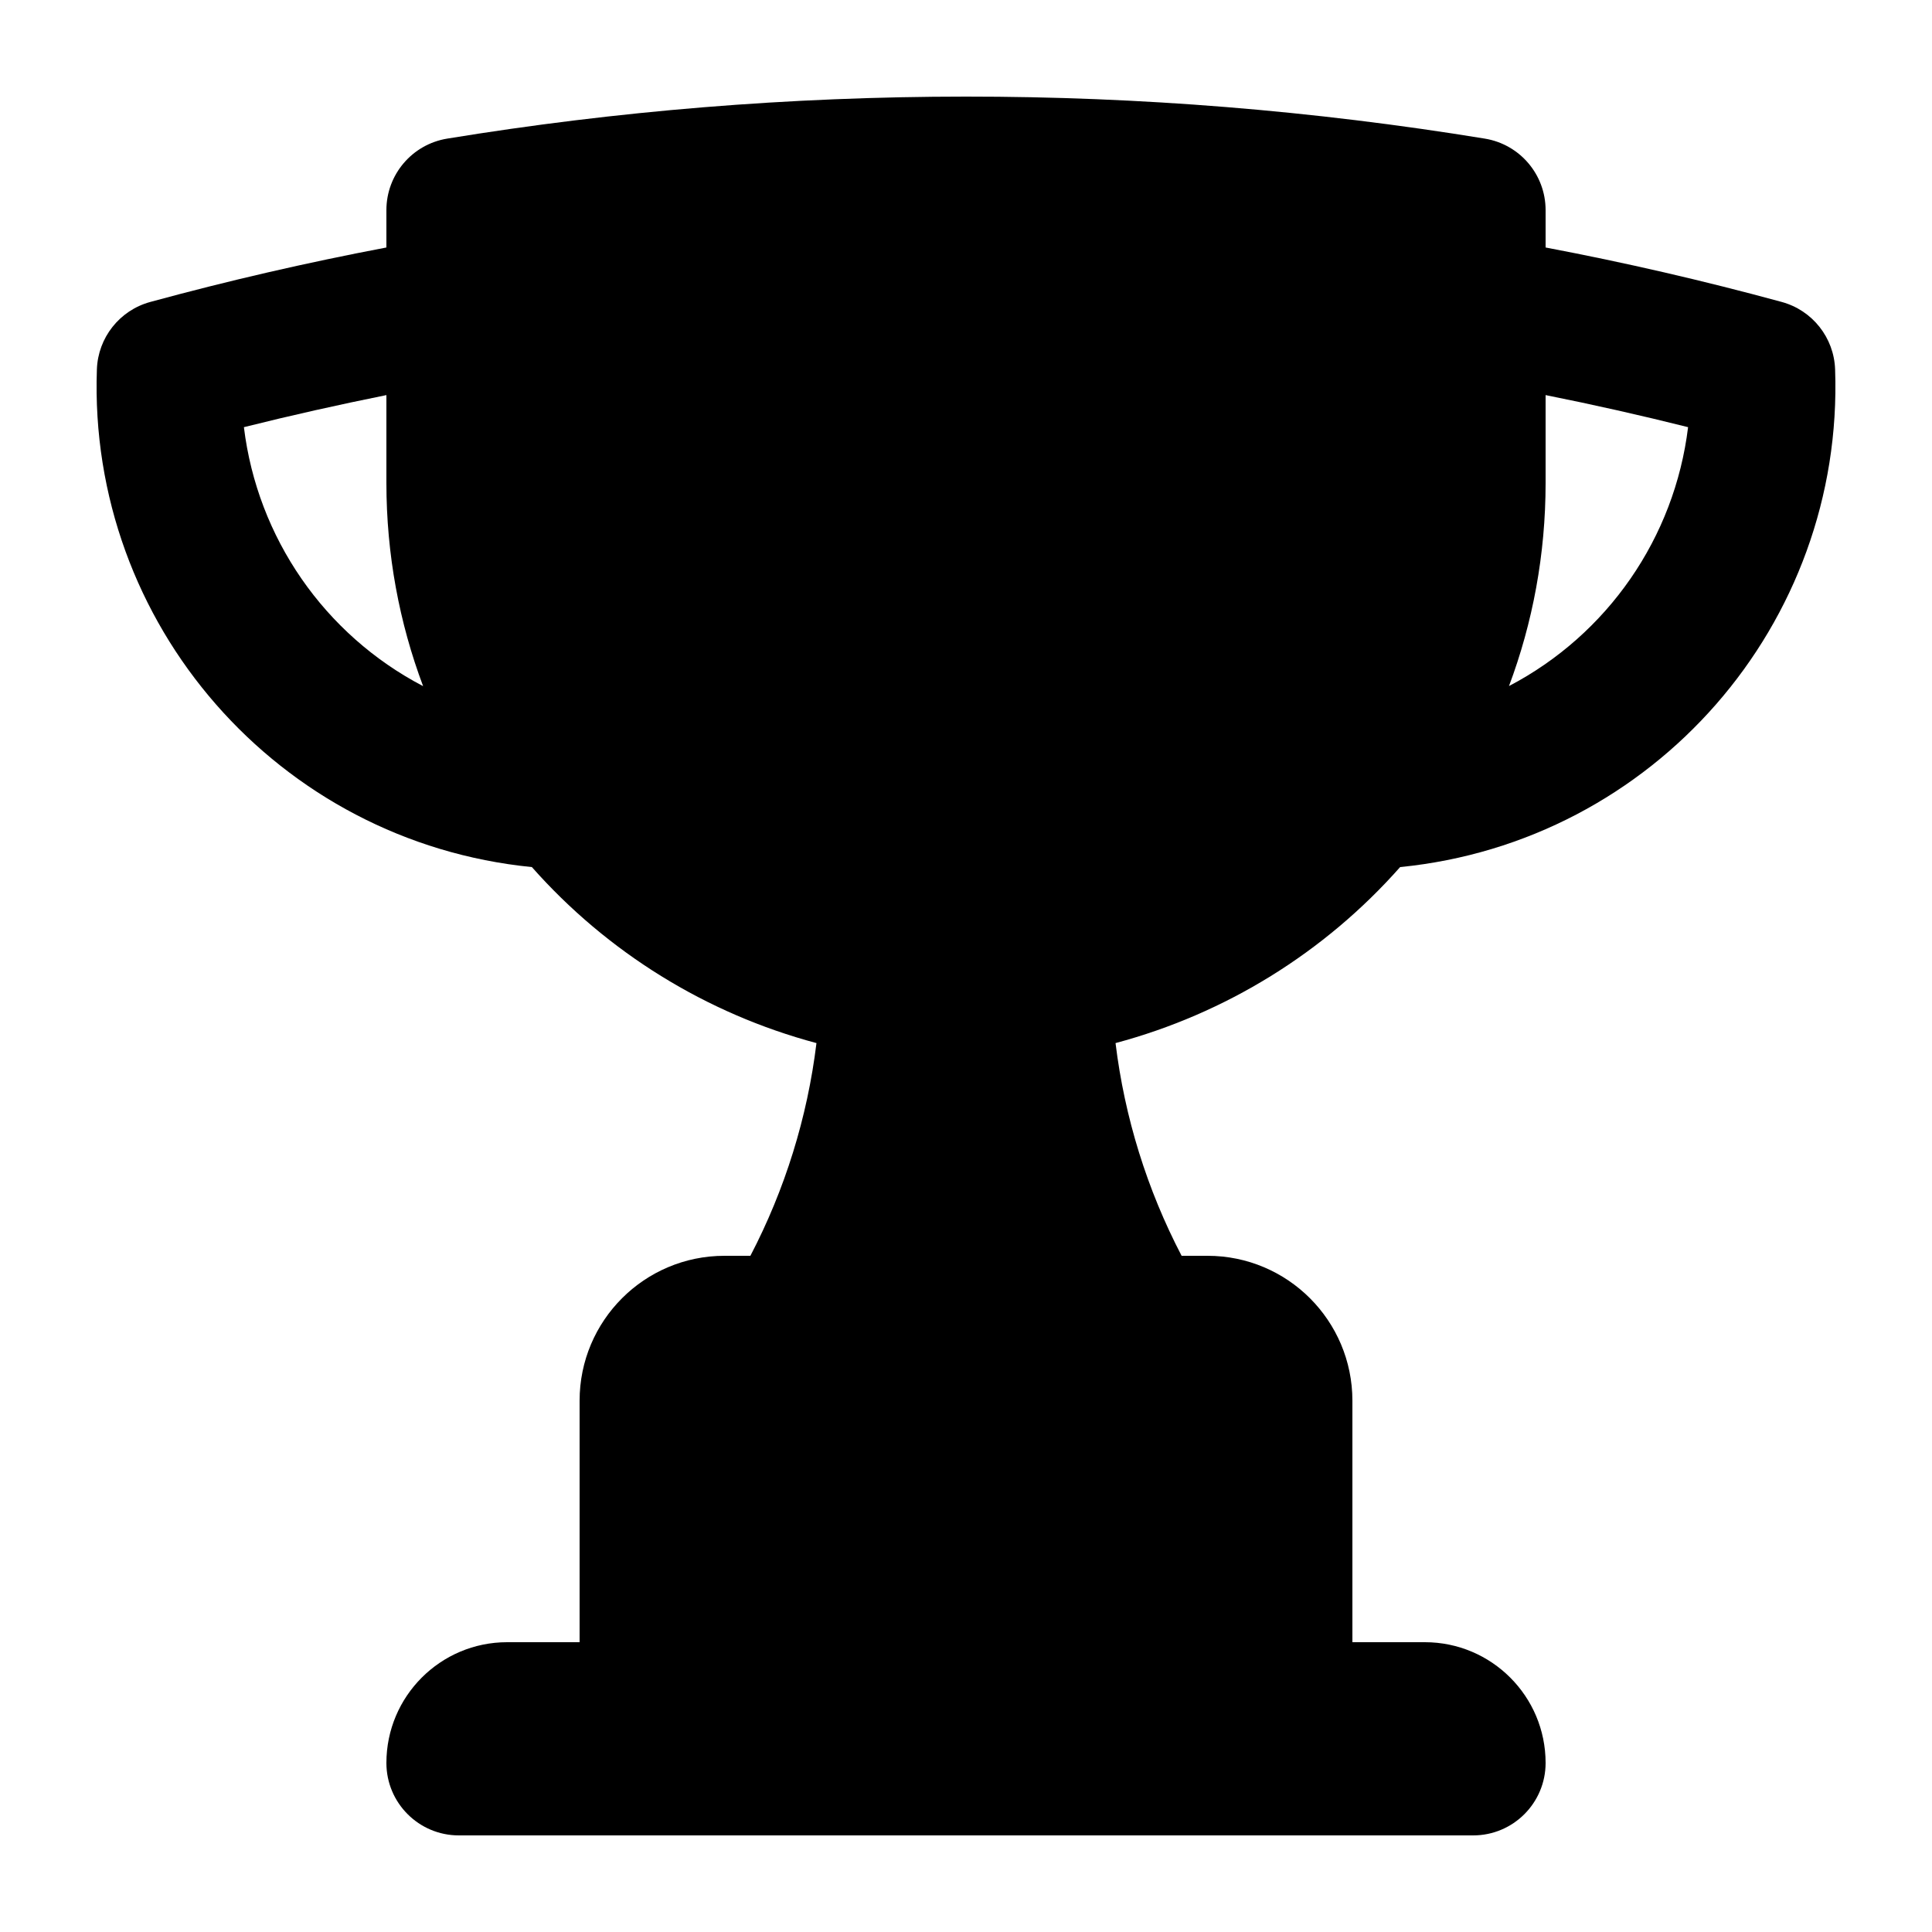
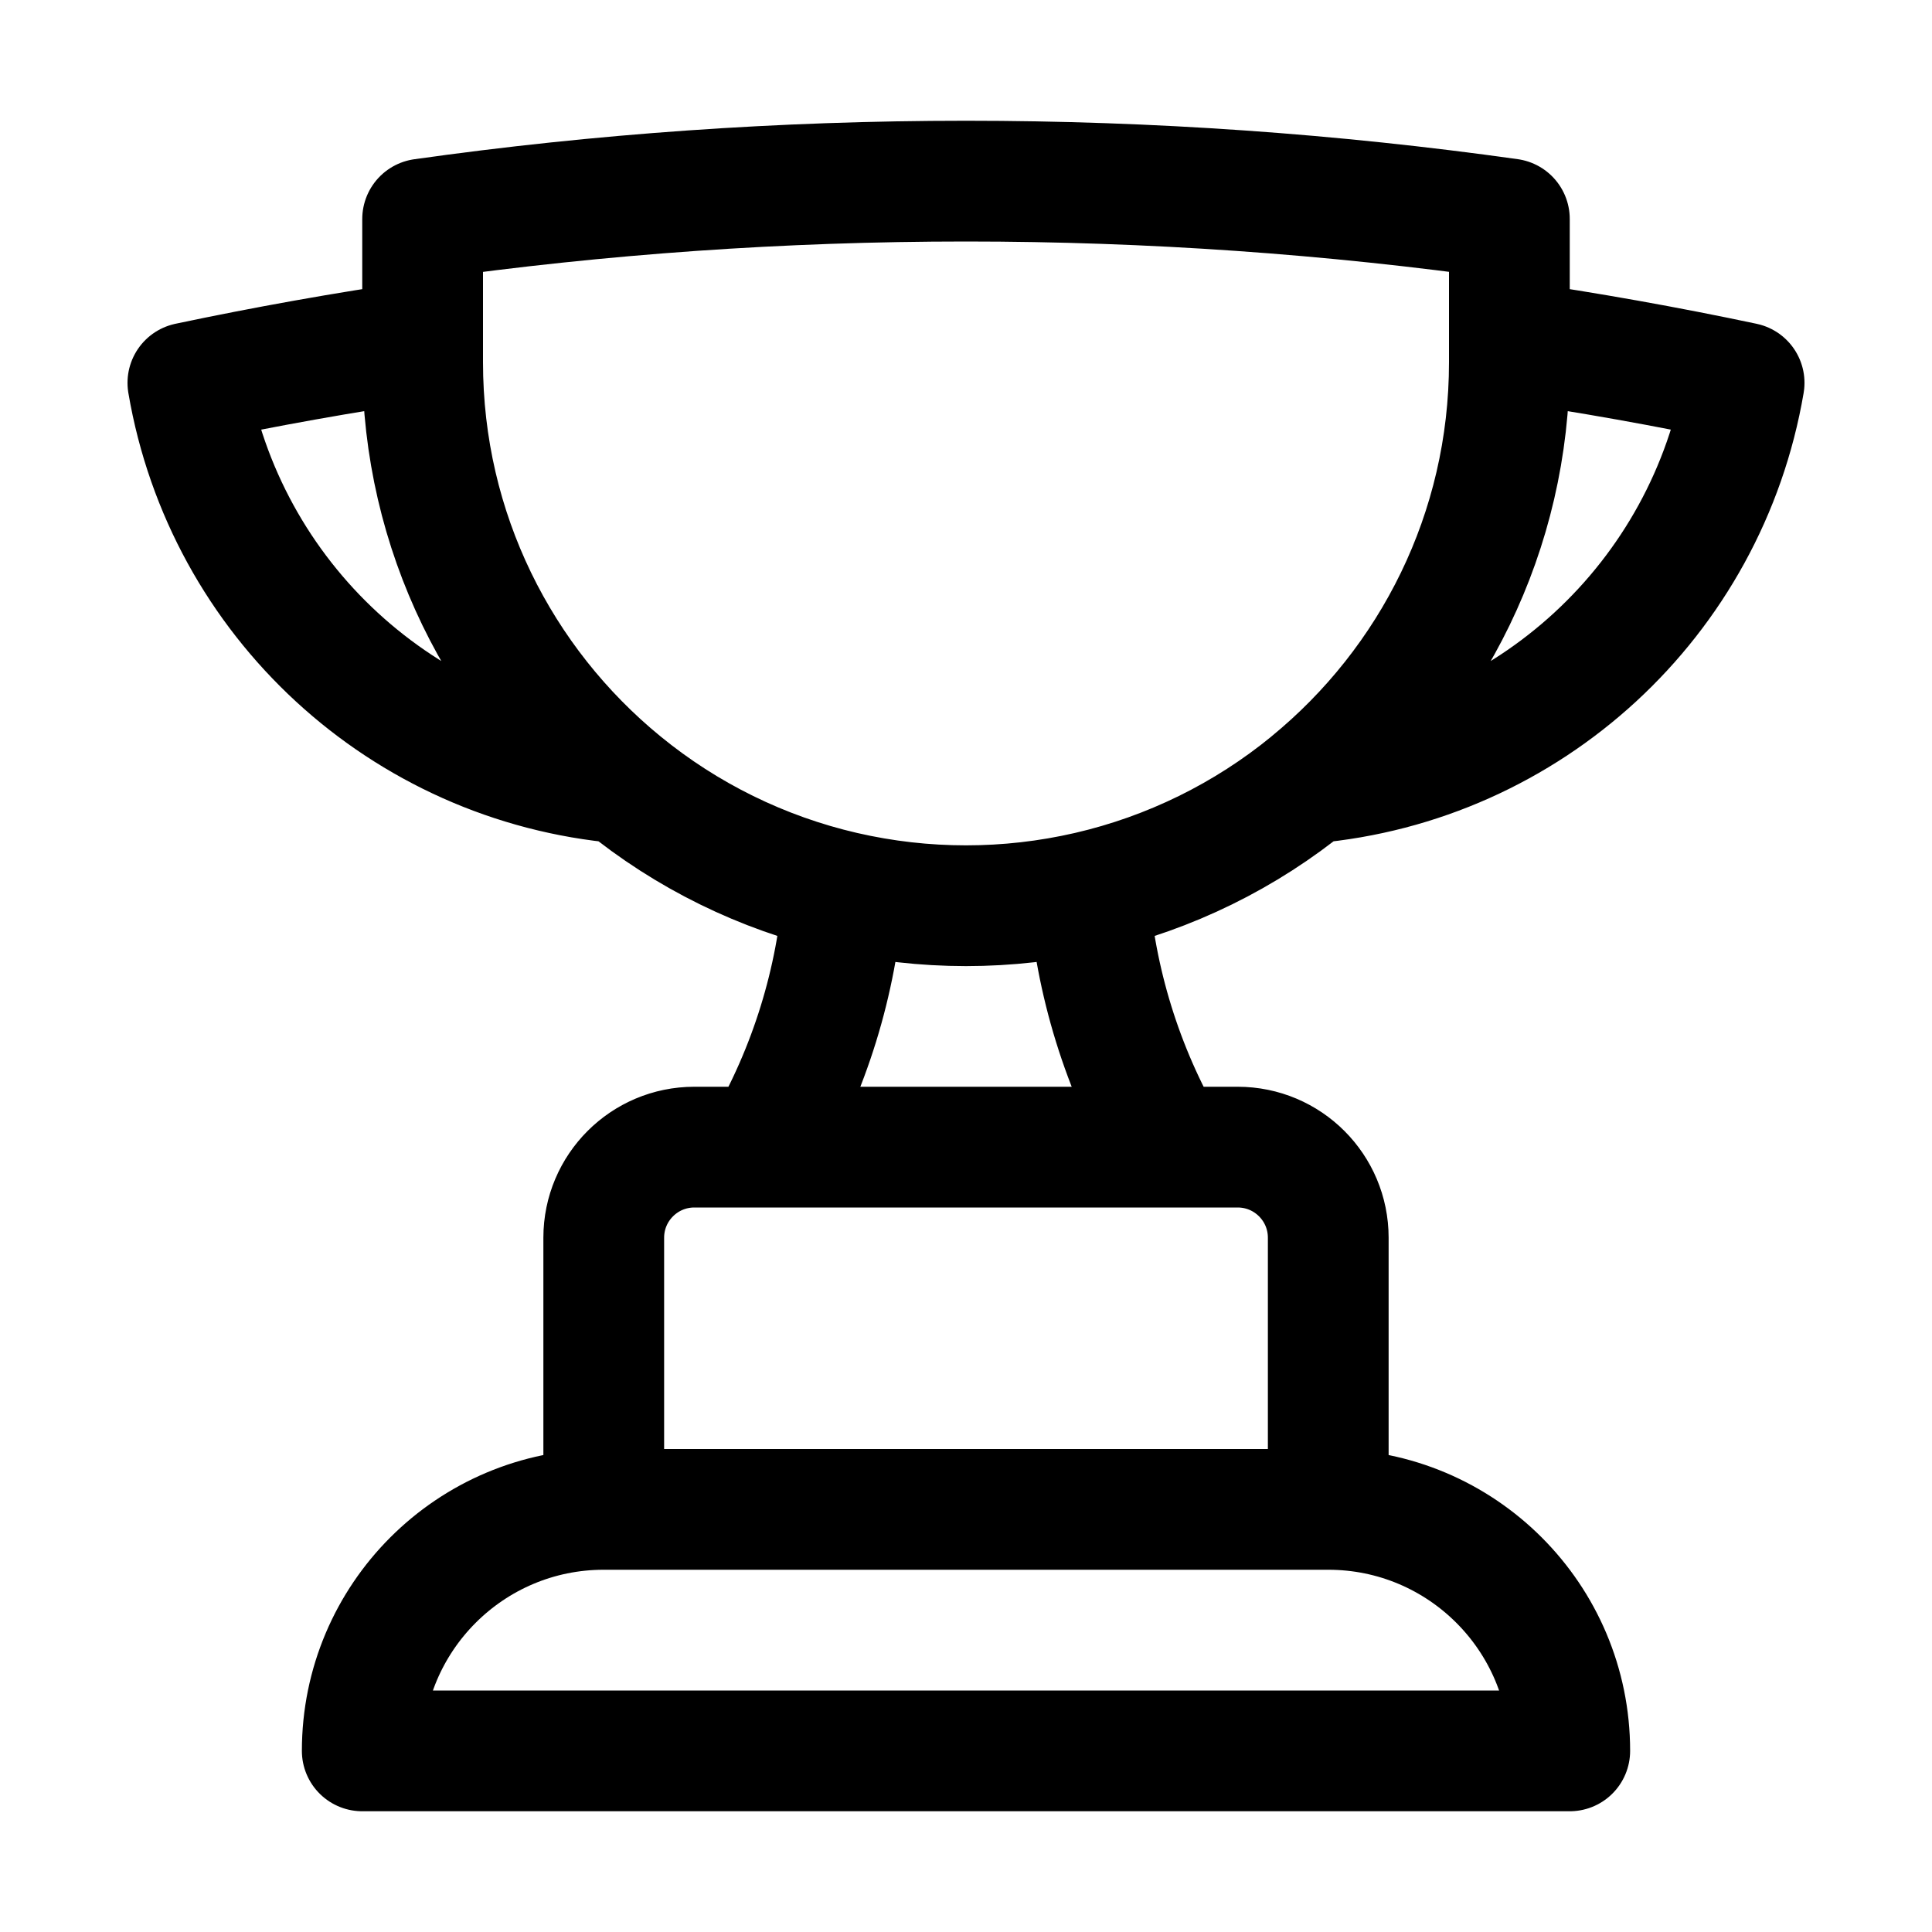
- <svg xmlns="http://www.w3.org/2000/svg" stroke="currentColor" fill="currentColor" stroke-width="0" viewBox="0 0 20 20" aria-hidden="true" height="200px" width="200px">
-   <path fill-rule="evenodd" d="M10 1c-1.828 0-3.623.149-5.371.435a.75.75 0 0 0-.629.74v.387c-.827.157-1.642.345-2.445.564a.75.75 0 0 0-.552.698 5 5 0 0 0 4.503 5.152 6 6 0 0 0 2.946 1.822A6.451 6.451 0 0 1 7.768 13H7.5A1.5 1.5 0 0 0 6 14.5V17h-.75C4.56 17 4 17.56 4 18.25c0 .414.336.75.75.75h10.5a.75.75 0 0 0 .75-.75c0-.69-.56-1.25-1.25-1.25H14v-2.5a1.5 1.5 0 0 0-1.5-1.5h-.268a6.453 6.453 0 0 1-.684-2.202 6 6 0 0 0 2.946-1.822 5 5 0 0 0 4.503-5.152.75.75 0 0 0-.552-.698A31.804 31.804 0 0 0 16 2.562v-.387a.75.75 0 0 0-.629-.74A33.227 33.227 0 0 0 10 1ZM2.525 4.422C3.012 4.3 3.504 4.19 4 4.09V5c0 .74.134 1.448.38 2.103a3.503 3.503 0 0 1-1.855-2.68Zm14.95 0a3.503 3.503 0 0 1-1.854 2.68C15.866 6.449 16 5.74 16 5v-.91c.496.099.988.21 1.475.332Z" clip-rule="evenodd" />
+ <svg xmlns="http://www.w3.org/2000/svg" stroke="currentColor" fill="none" stroke-width="1.5" viewBox="0 0 24 24" aria-hidden="true" height="200px" width="200px">
+   <path stroke-linecap="round" stroke-linejoin="round" d="M16.5 18.75h-9m9 0a3 3 0 0 1 3 3h-15a3 3 0 0 1 3-3m9 0v-3.375c0-.621-.503-1.125-1.125-1.125h-.871M7.5 18.75v-3.375c0-.621.504-1.125 1.125-1.125h.872m5.007 0H9.497m5.007 0a7.454 7.454 0 0 1-.982-3.172M9.497 14.25a7.454 7.454 0 0 0 .981-3.172M5.25 4.236c-.982.143-1.954.317-2.916.52A6.003 6.003 0 0 0 7.73 9.728M5.25 4.236V4.5c0 2.108.966 3.99 2.48 5.228M5.25 4.236V2.721C7.456 2.41 9.71 2.25 12 2.25c2.291 0 4.545.16 6.75.47v1.516M7.73 9.728a6.726 6.726 0 0 0 2.748 1.35m8.272-6.842V4.5c0 2.108-.966 3.99-2.48 5.228m2.48-5.492a46.32 46.32 0 0 1 2.916.52 6.003 6.003 0 0 1-5.395 4.972m0 0a6.726 6.726 0 0 1-2.749 1.35m0 0a6.772 6.772 0 0 1-3.044 0" />
</svg>
